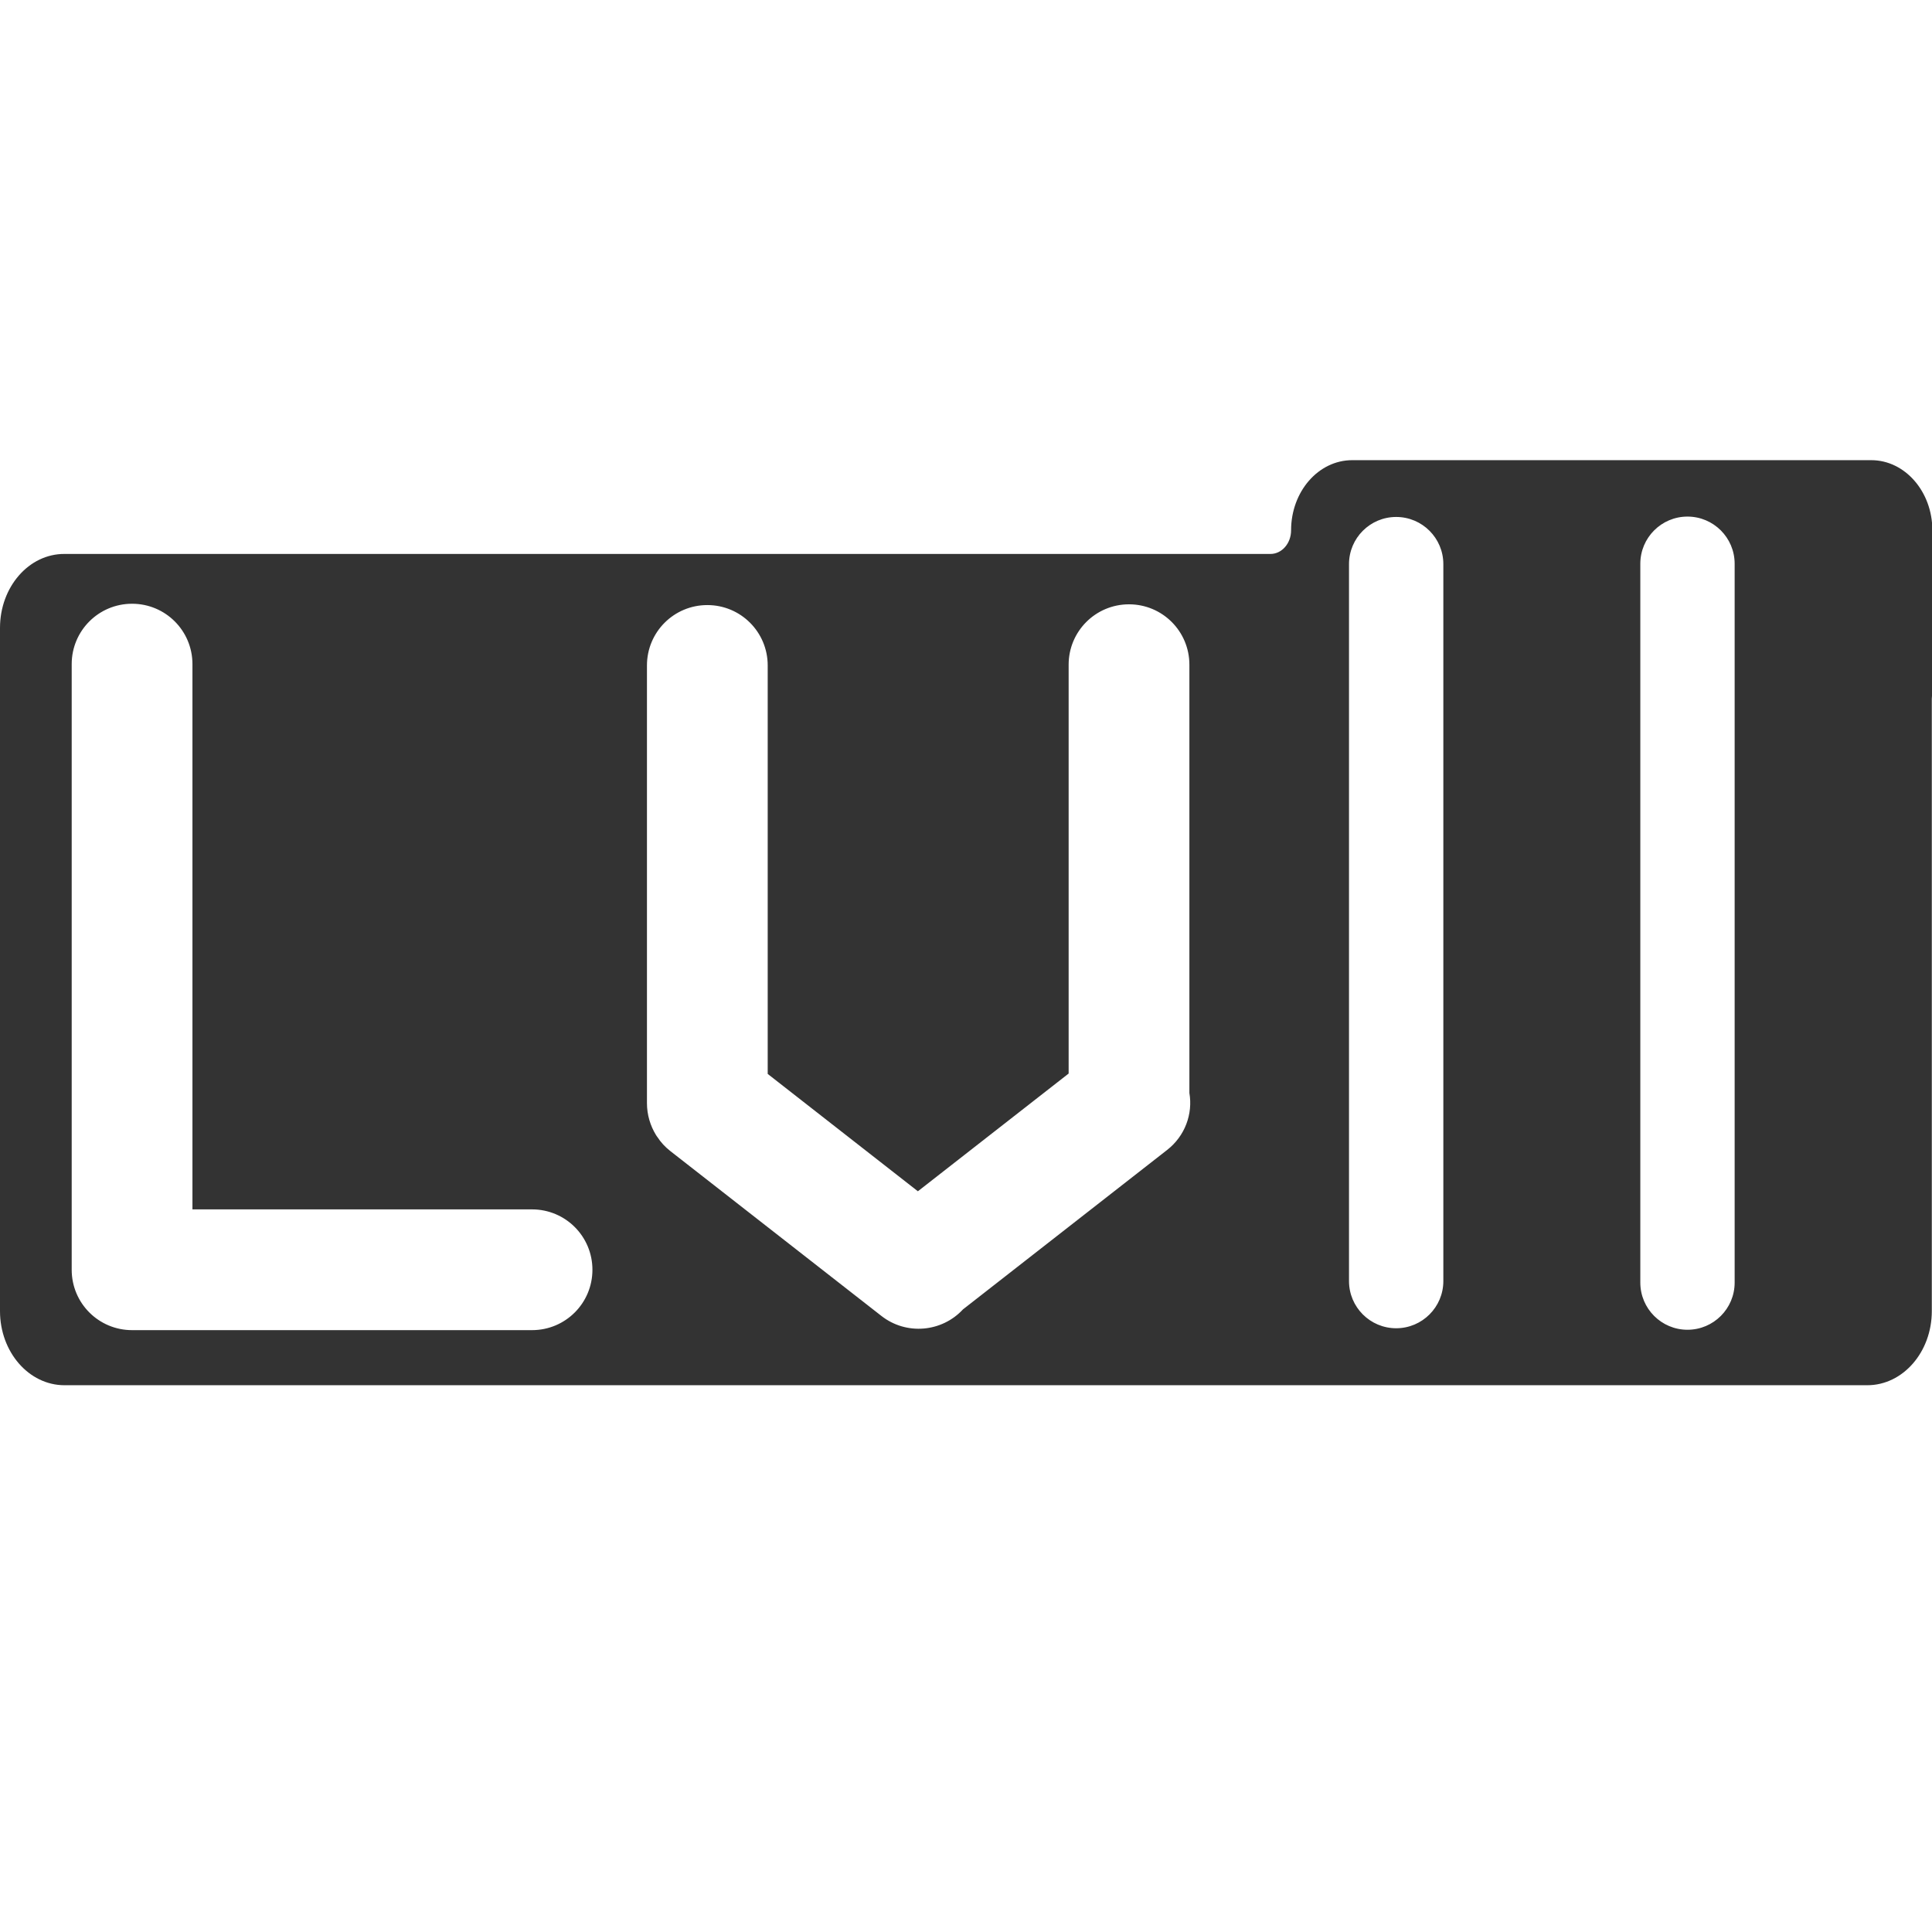
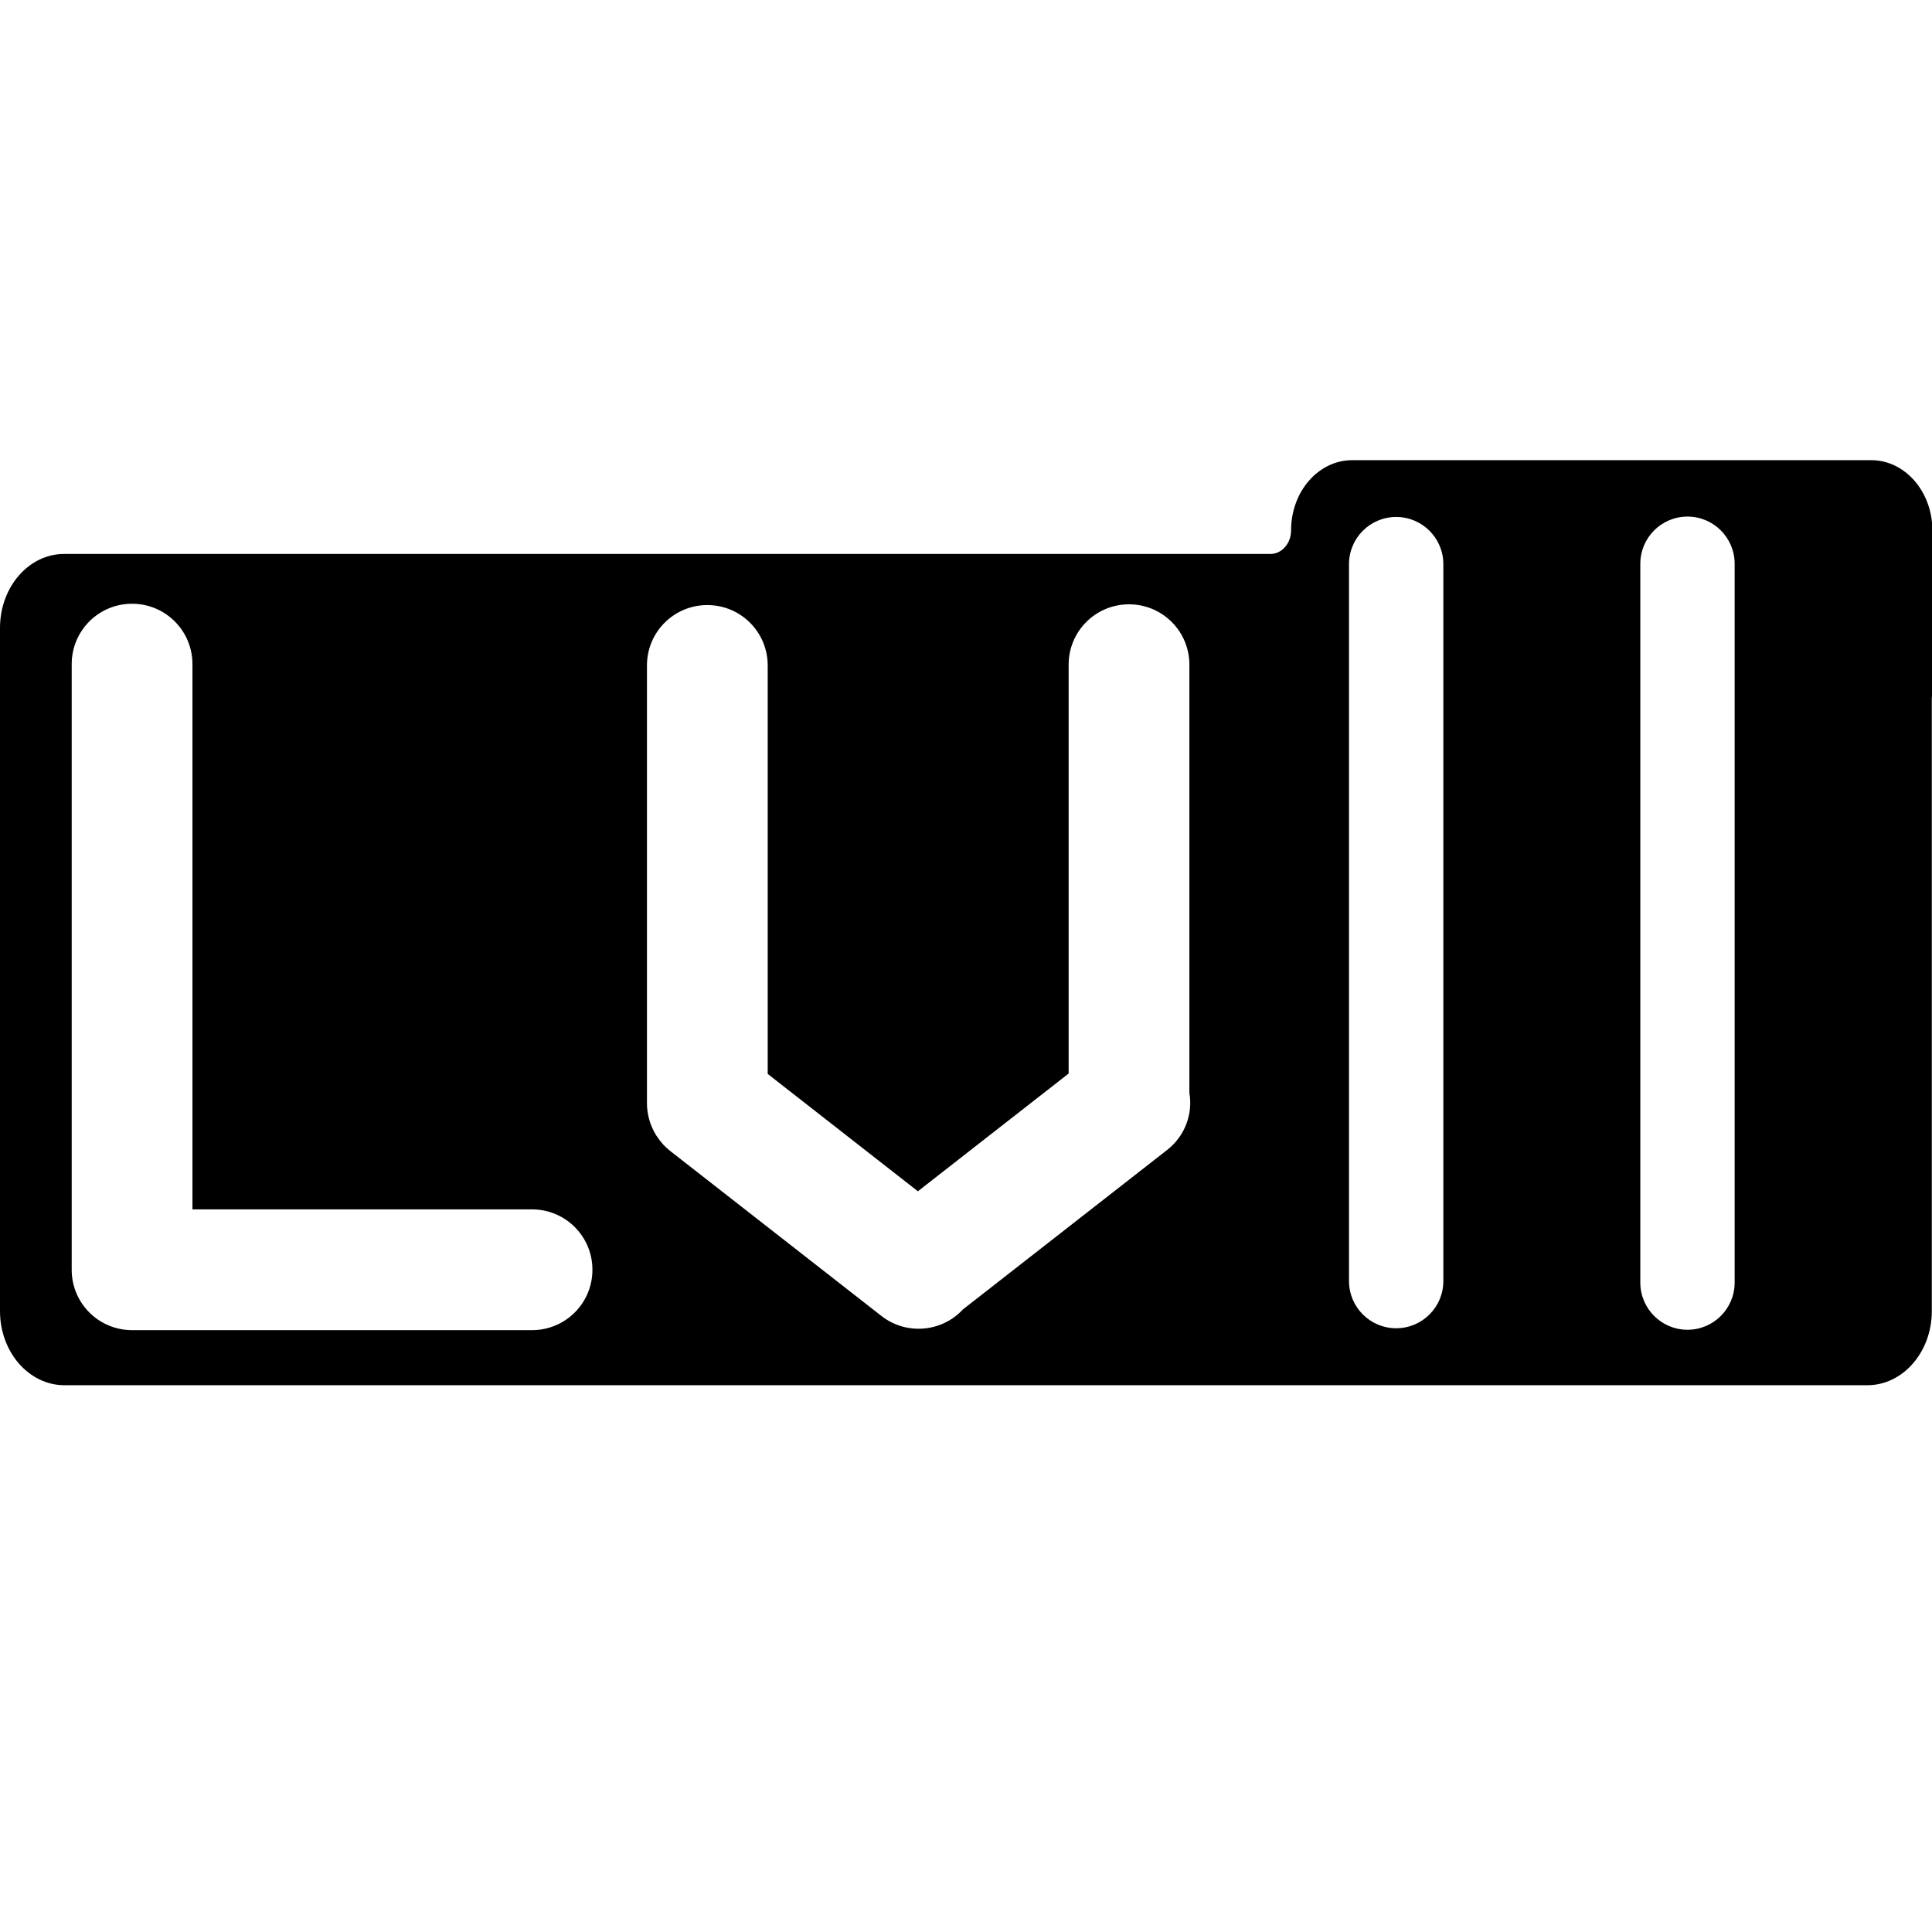
<svg xmlns="http://www.w3.org/2000/svg" class="icon" width="200px" height="200.00px" viewBox="0 0 1024 1024" version="1.1">
-   <path fill="#333333" d="M1024.2 281.1c0-20.5-14.5-37.2-32.4-37.2H716.7c-17.9 0-32.4 16.6-32.4 37.2 0 6.9-4.9 12.5-10.9 12.5H34.2C15.3 293.5 0 311.1 0 332.8v362.1c0 21.7 15.3 39.3 34.2 39.3h955.5c18.9 0 34.2-17.6 34.2-39.3V370.4c0-0.5 0.1-1 0.1-1.5 0.1-0.8 0.1-1.7 0.1-2.6v-85.2zM314 673c0 17.7-14.3 32-32 32H70c-17.7 0-32-14.3-32-32V352c0-17.7 14.3-32 32-32s32 14.3 32 32v289h180c17.7 0 32 14.3 32 32z m304.6-63.5L510.4 694c-11.2 12.1-30 13.8-43.2 3.5l-111.9-87.4c-2.8-2.2-5.1-4.7-6.9-7.5l-0.1-0.1-0.6-0.9c-3-4.9-4.8-10.7-4.8-16.9v-232c0-17.7 14.3-32 32-32s32 14.3 32 32v216.5l79.6 62.2 79.9-62.4V352.3c0-17.7 14.3-32 32-32s32 14.3 32 32v227c1.9 11.1-2.3 22.8-11.8 30.2zM740 704c-13.8 0-25-11.2-25-25V299c0-13.8 11.2-25 25-25s25 11.2 25 25v380c0 13.8-11.2 25-25 25z m154.4 0.8c-13.8 0-25-11.2-25-25v-381c0-13.8 11.2-25 25-25s25 11.2 25 25v381c0 13.8-11.2 25-25 25z" />
+   <path fill="currentColor" d="M1024.2 281.1c0-20.5-14.5-37.2-32.4-37.2H716.7c-17.9 0-32.4 16.6-32.4 37.2 0 6.9-4.9 12.5-10.9 12.5H34.2C15.3 293.5 0 311.1 0 332.8v362.1c0 21.7 15.3 39.3 34.2 39.3h955.5c18.9 0 34.2-17.6 34.2-39.3V370.4c0-0.5 0.1-1 0.1-1.5 0.1-0.8 0.1-1.7 0.1-2.6v-85.2zM314 673c0 17.7-14.3 32-32 32H70c-17.7 0-32-14.3-32-32V352c0-17.7 14.3-32 32-32s32 14.3 32 32v289h180c17.7 0 32 14.3 32 32z m304.6-63.5L510.4 694c-11.2 12.1-30 13.8-43.2 3.5l-111.9-87.4c-2.8-2.2-5.1-4.7-6.9-7.5l-0.1-0.1-0.6-0.9c-3-4.9-4.8-10.7-4.8-16.9v-232c0-17.7 14.3-32 32-32s32 14.3 32 32v216.5l79.6 62.2 79.9-62.4V352.3c0-17.7 14.3-32 32-32s32 14.3 32 32v227c1.9 11.1-2.3 22.8-11.8 30.2zM740 704c-13.8 0-25-11.2-25-25V299c0-13.8 11.2-25 25-25s25 11.2 25 25v380c0 13.8-11.2 25-25 25z m154.4 0.8c-13.8 0-25-11.2-25-25v-381c0-13.8 11.2-25 25-25s25 11.2 25 25v381c0 13.8-11.2 25-25 25z" />
</svg>
